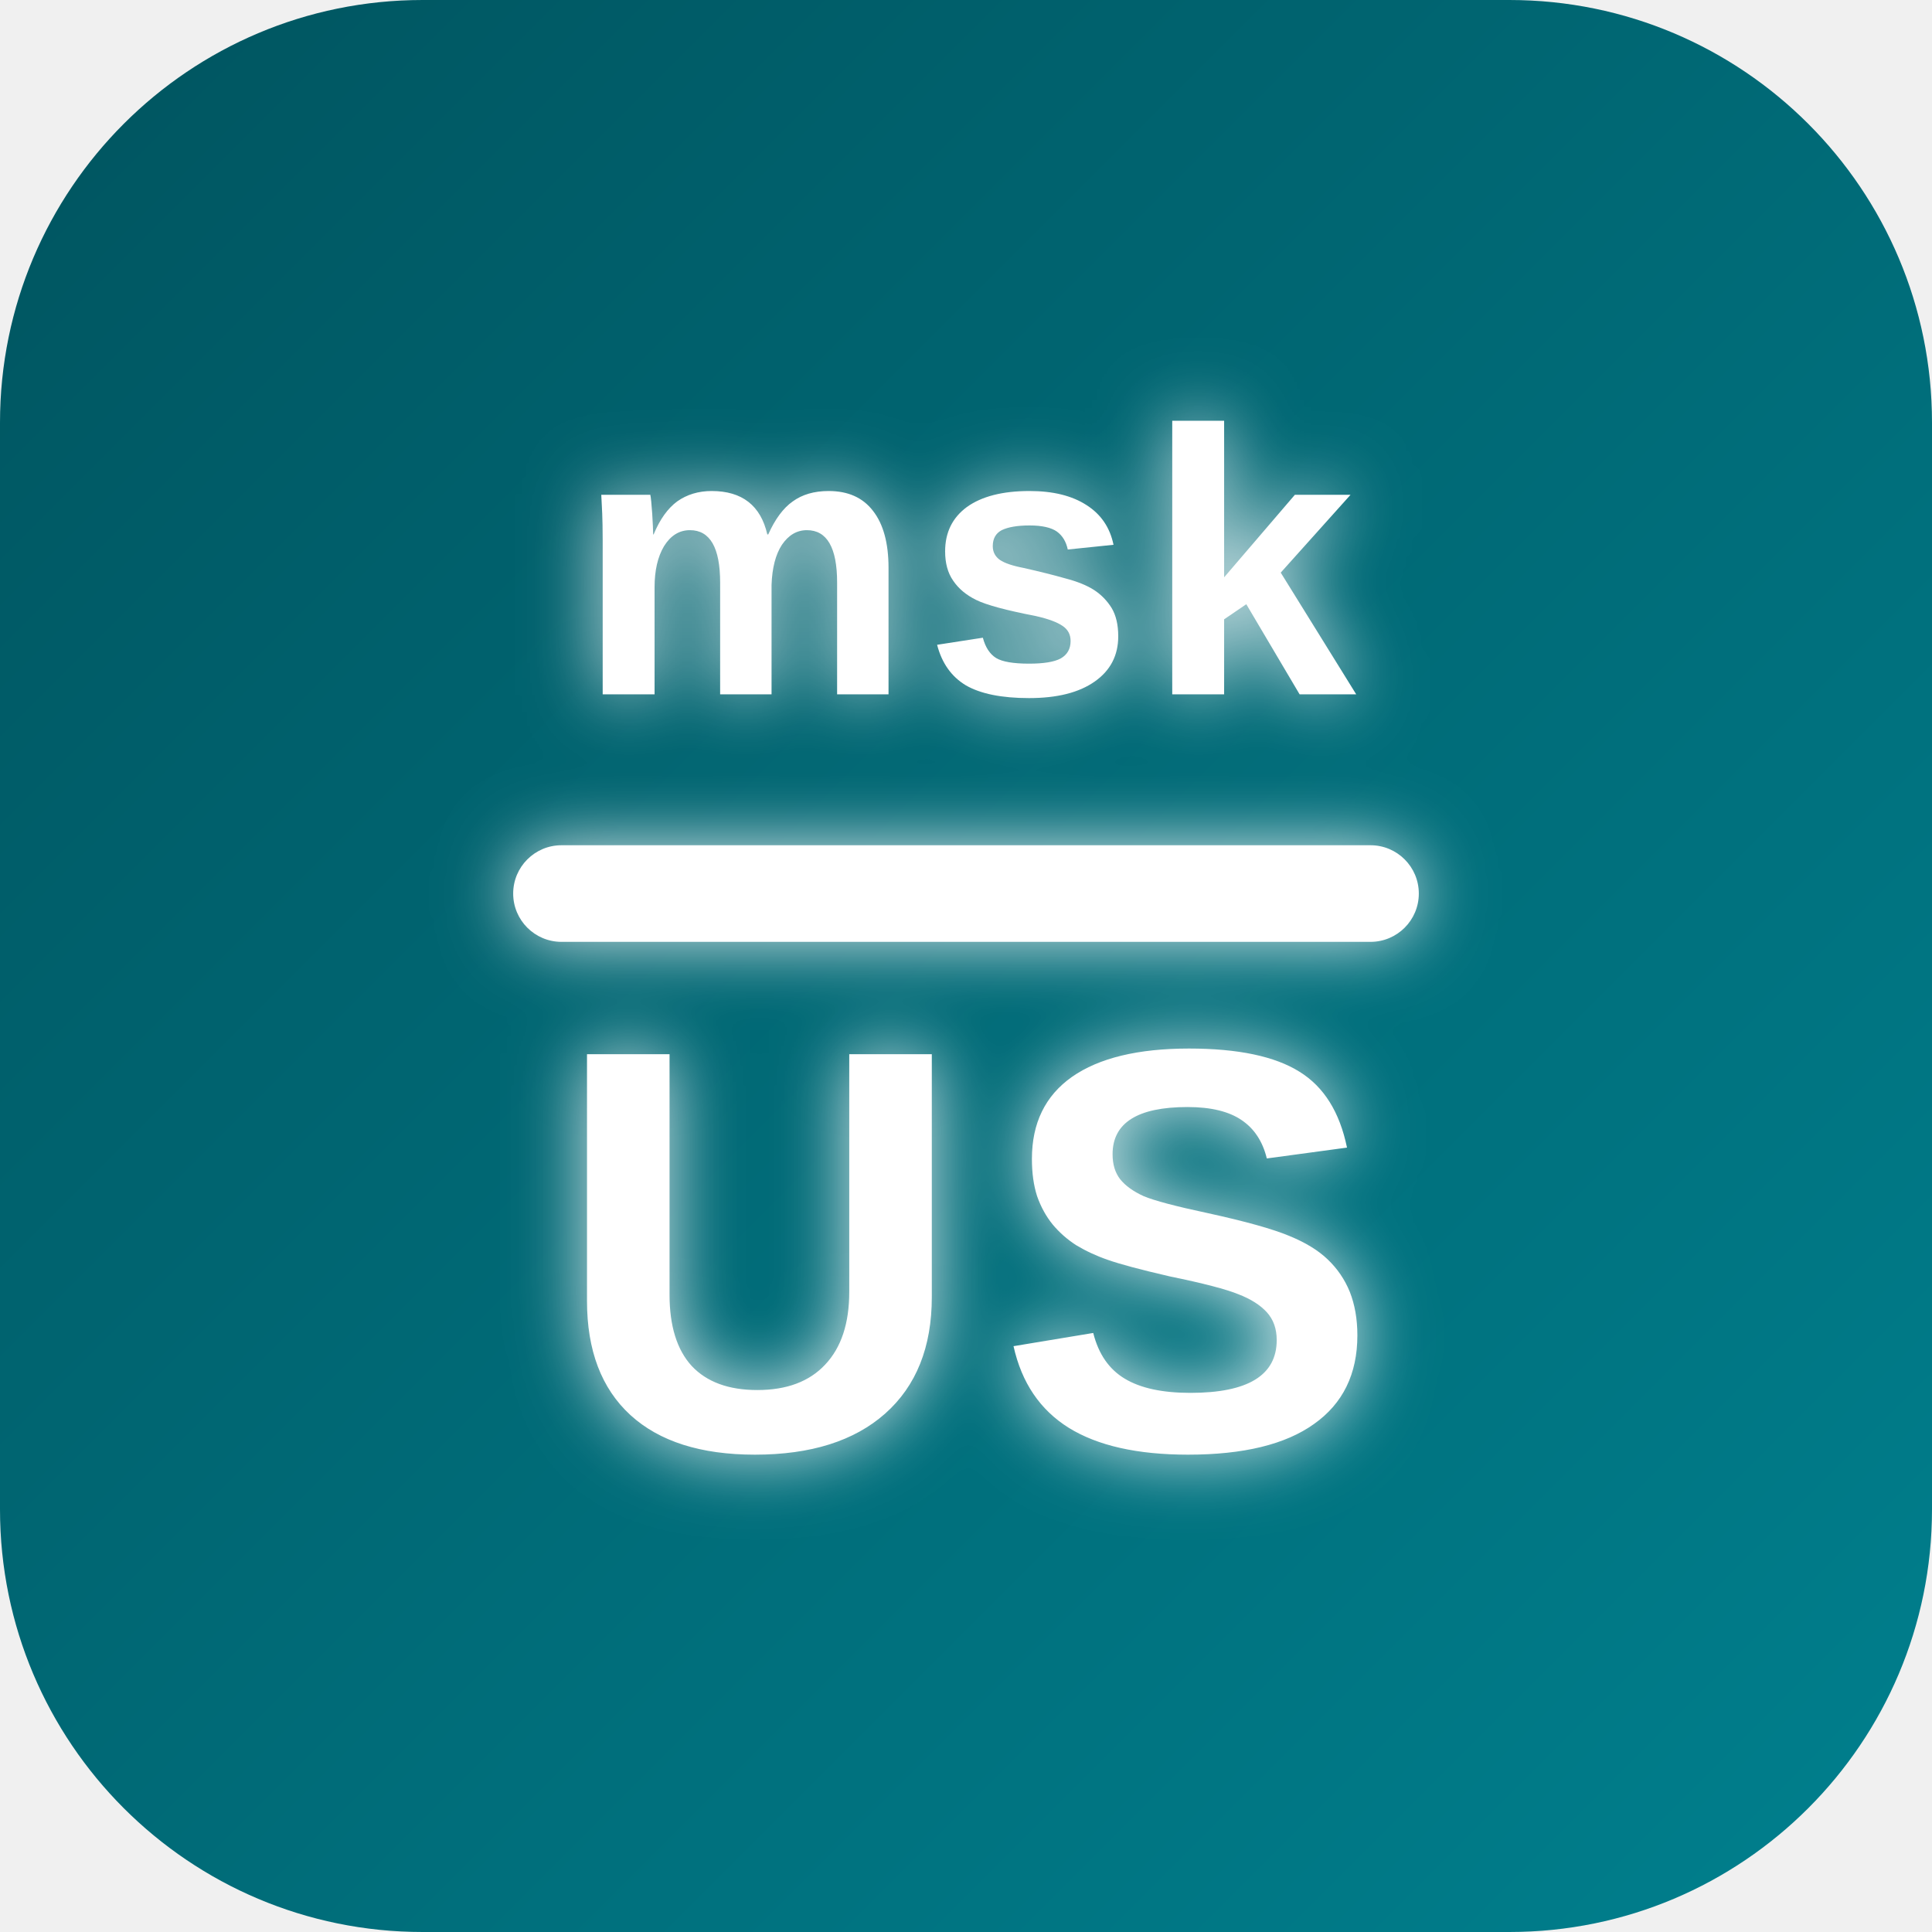
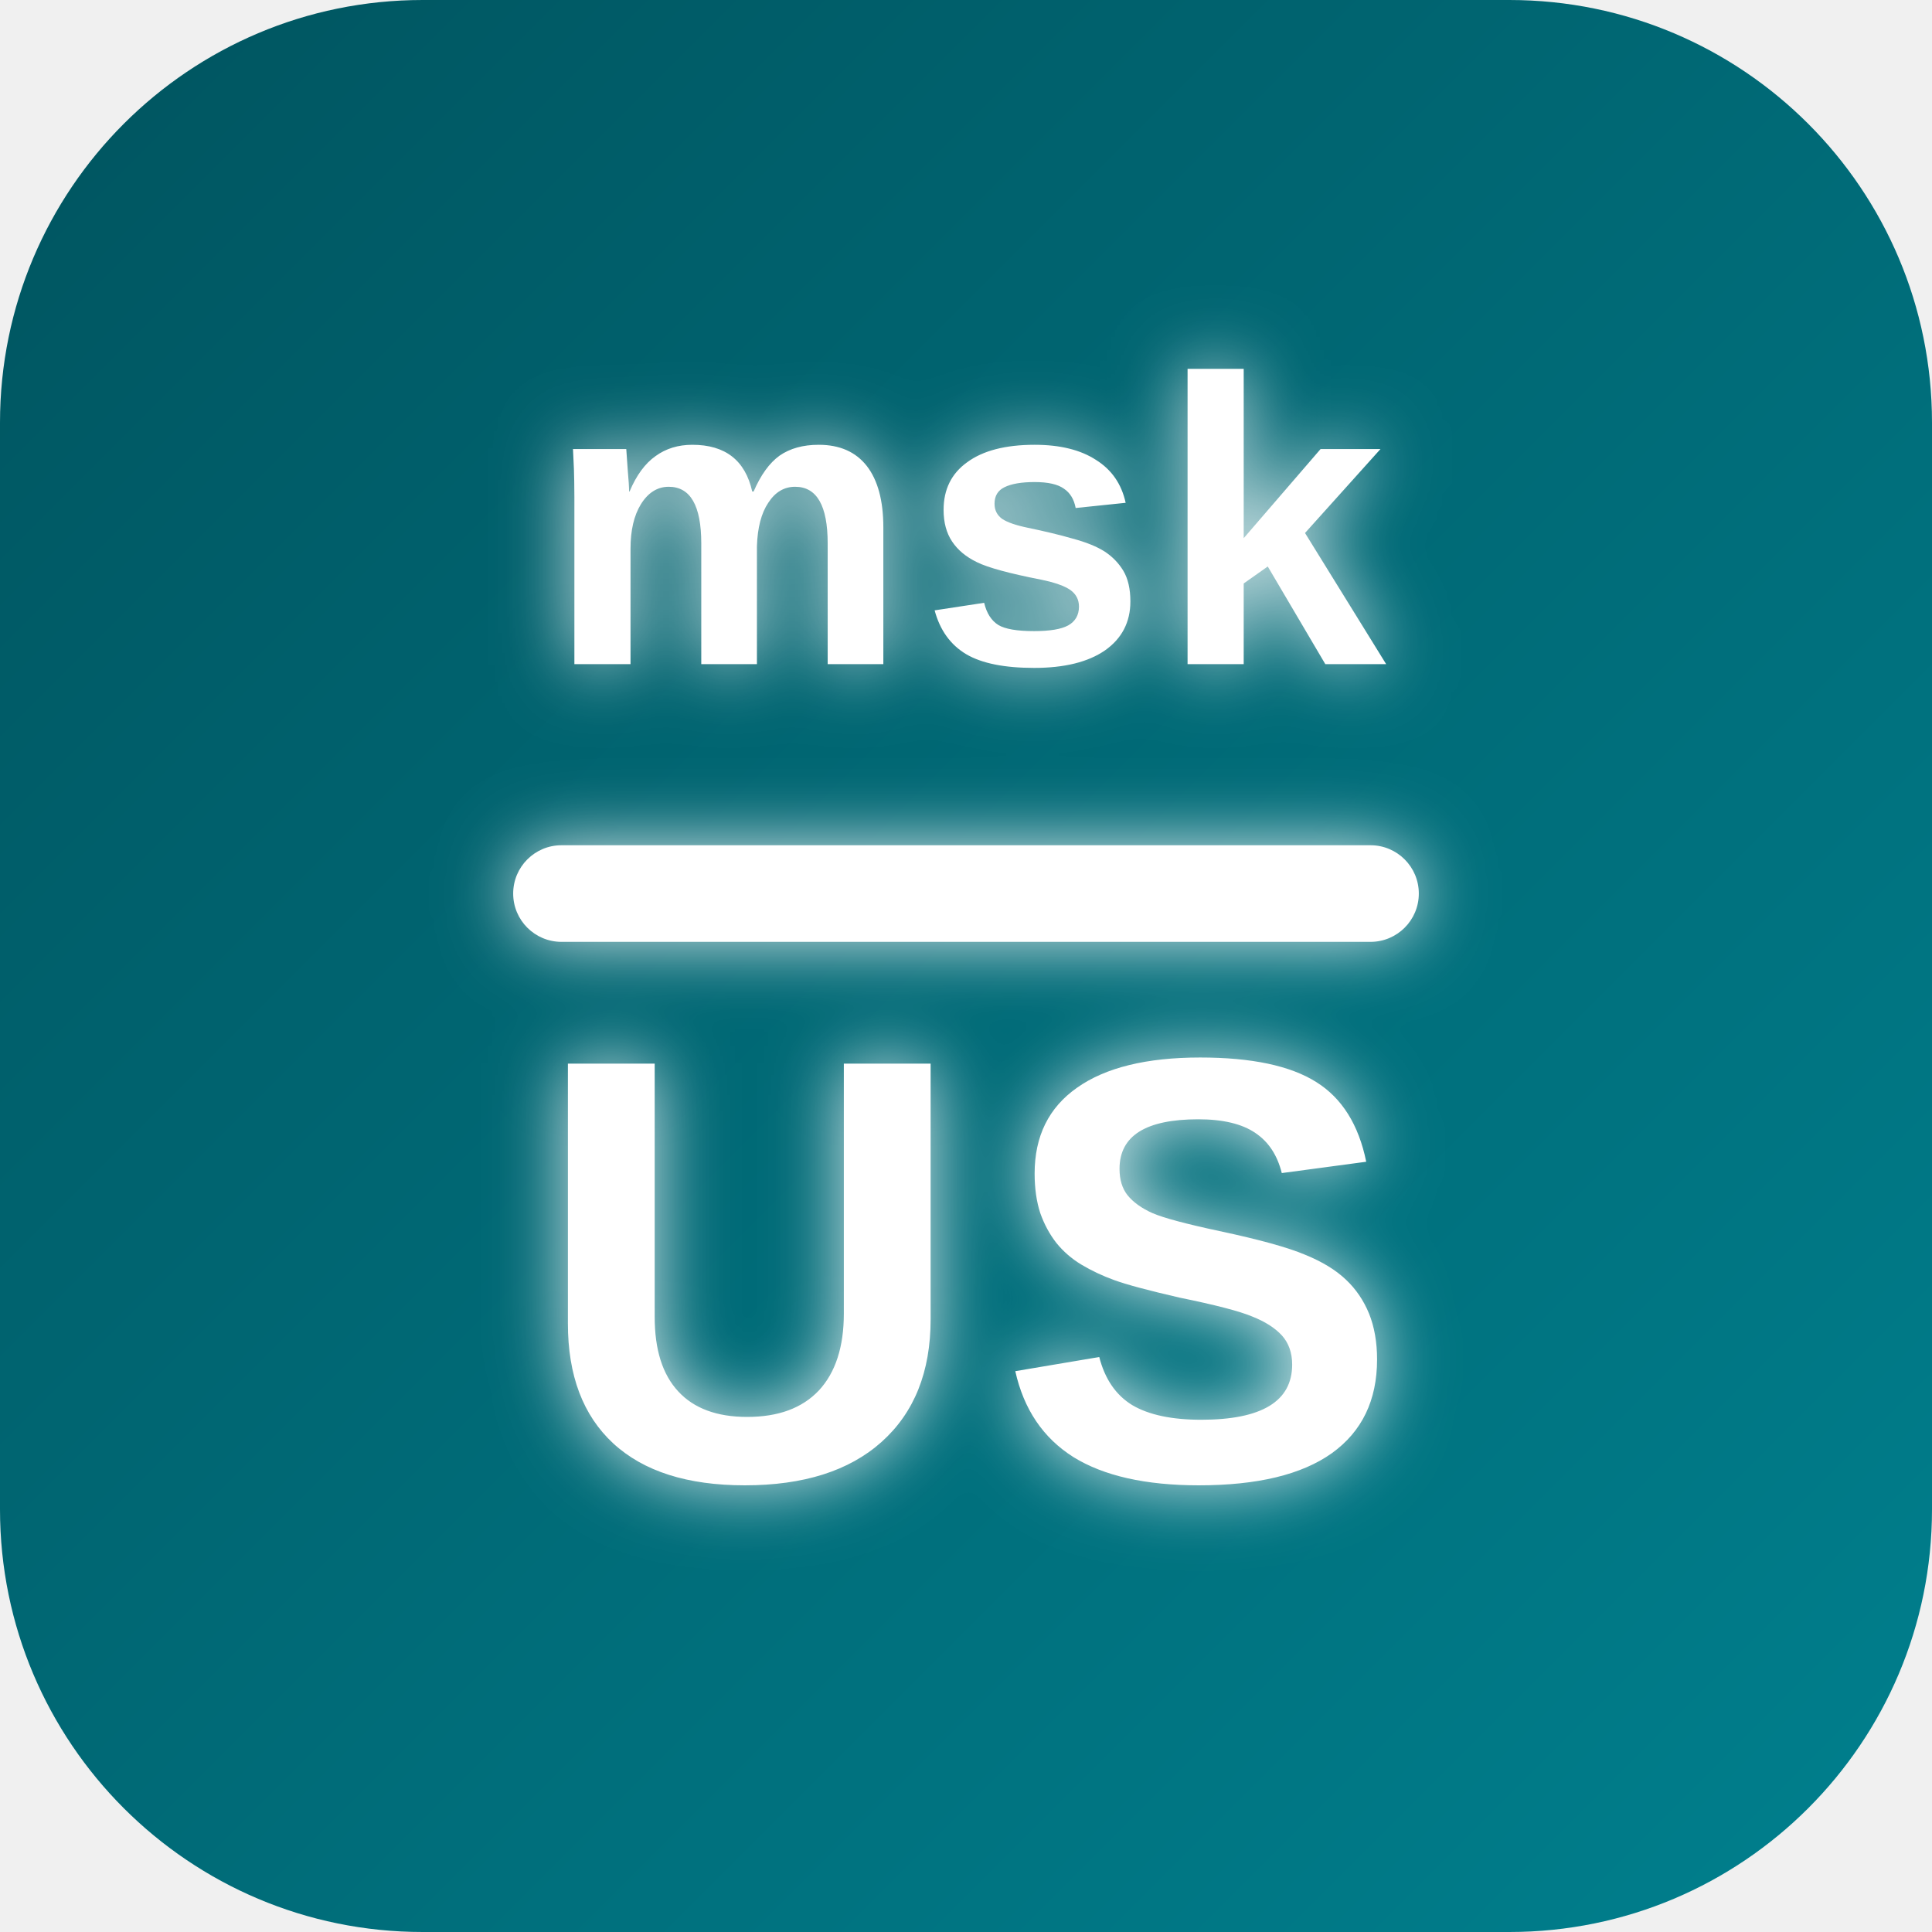
<svg xmlns="http://www.w3.org/2000/svg" width="192" height="192" viewBox="0 0 64 64">
  <defs>
    <linearGradient id="bg" x1="0" y1="0" x2="1" y2="1">
      <stop offset="0" stop-color="#00545f" />
      <stop offset="1" stop-color="#00808e" />
    </linearGradient>
    <filter id="glow" x="-20%" y="-20%" width="140%" height="140%">
      <feDropShadow dx="0" dy="0" stdDeviation="1.2" flood-color="#ffffff" flood-opacity="0.85" />
    </filter>
  </defs>
  <rect width="64" height="64" rx="14" fill="url(#bg)" />
  <g fill="#ffffff" filter="url(#glow)" font-family="Segoe UI, Arial, sans-serif" text-anchor="middle">
-     <text x="32" y="23" font-size="12.5" font-weight="600" letter-spacing="0.4">msk</text>
+     <text x="32" y="22" font-size="13.5" font-weight="600" letter-spacing="0.4">msk</text>
    <rect x="17" y="28" width="30" height="3.2" rx="1.6" fill="#ffffff" />
-     <text x="32" y="48" font-size="19" font-weight="800" letter-spacing="1.0">US</text>
+     <text x="32" y="49" font-size="20" font-weight="800" letter-spacing="1.0">US</text>
  </g>
</svg>
